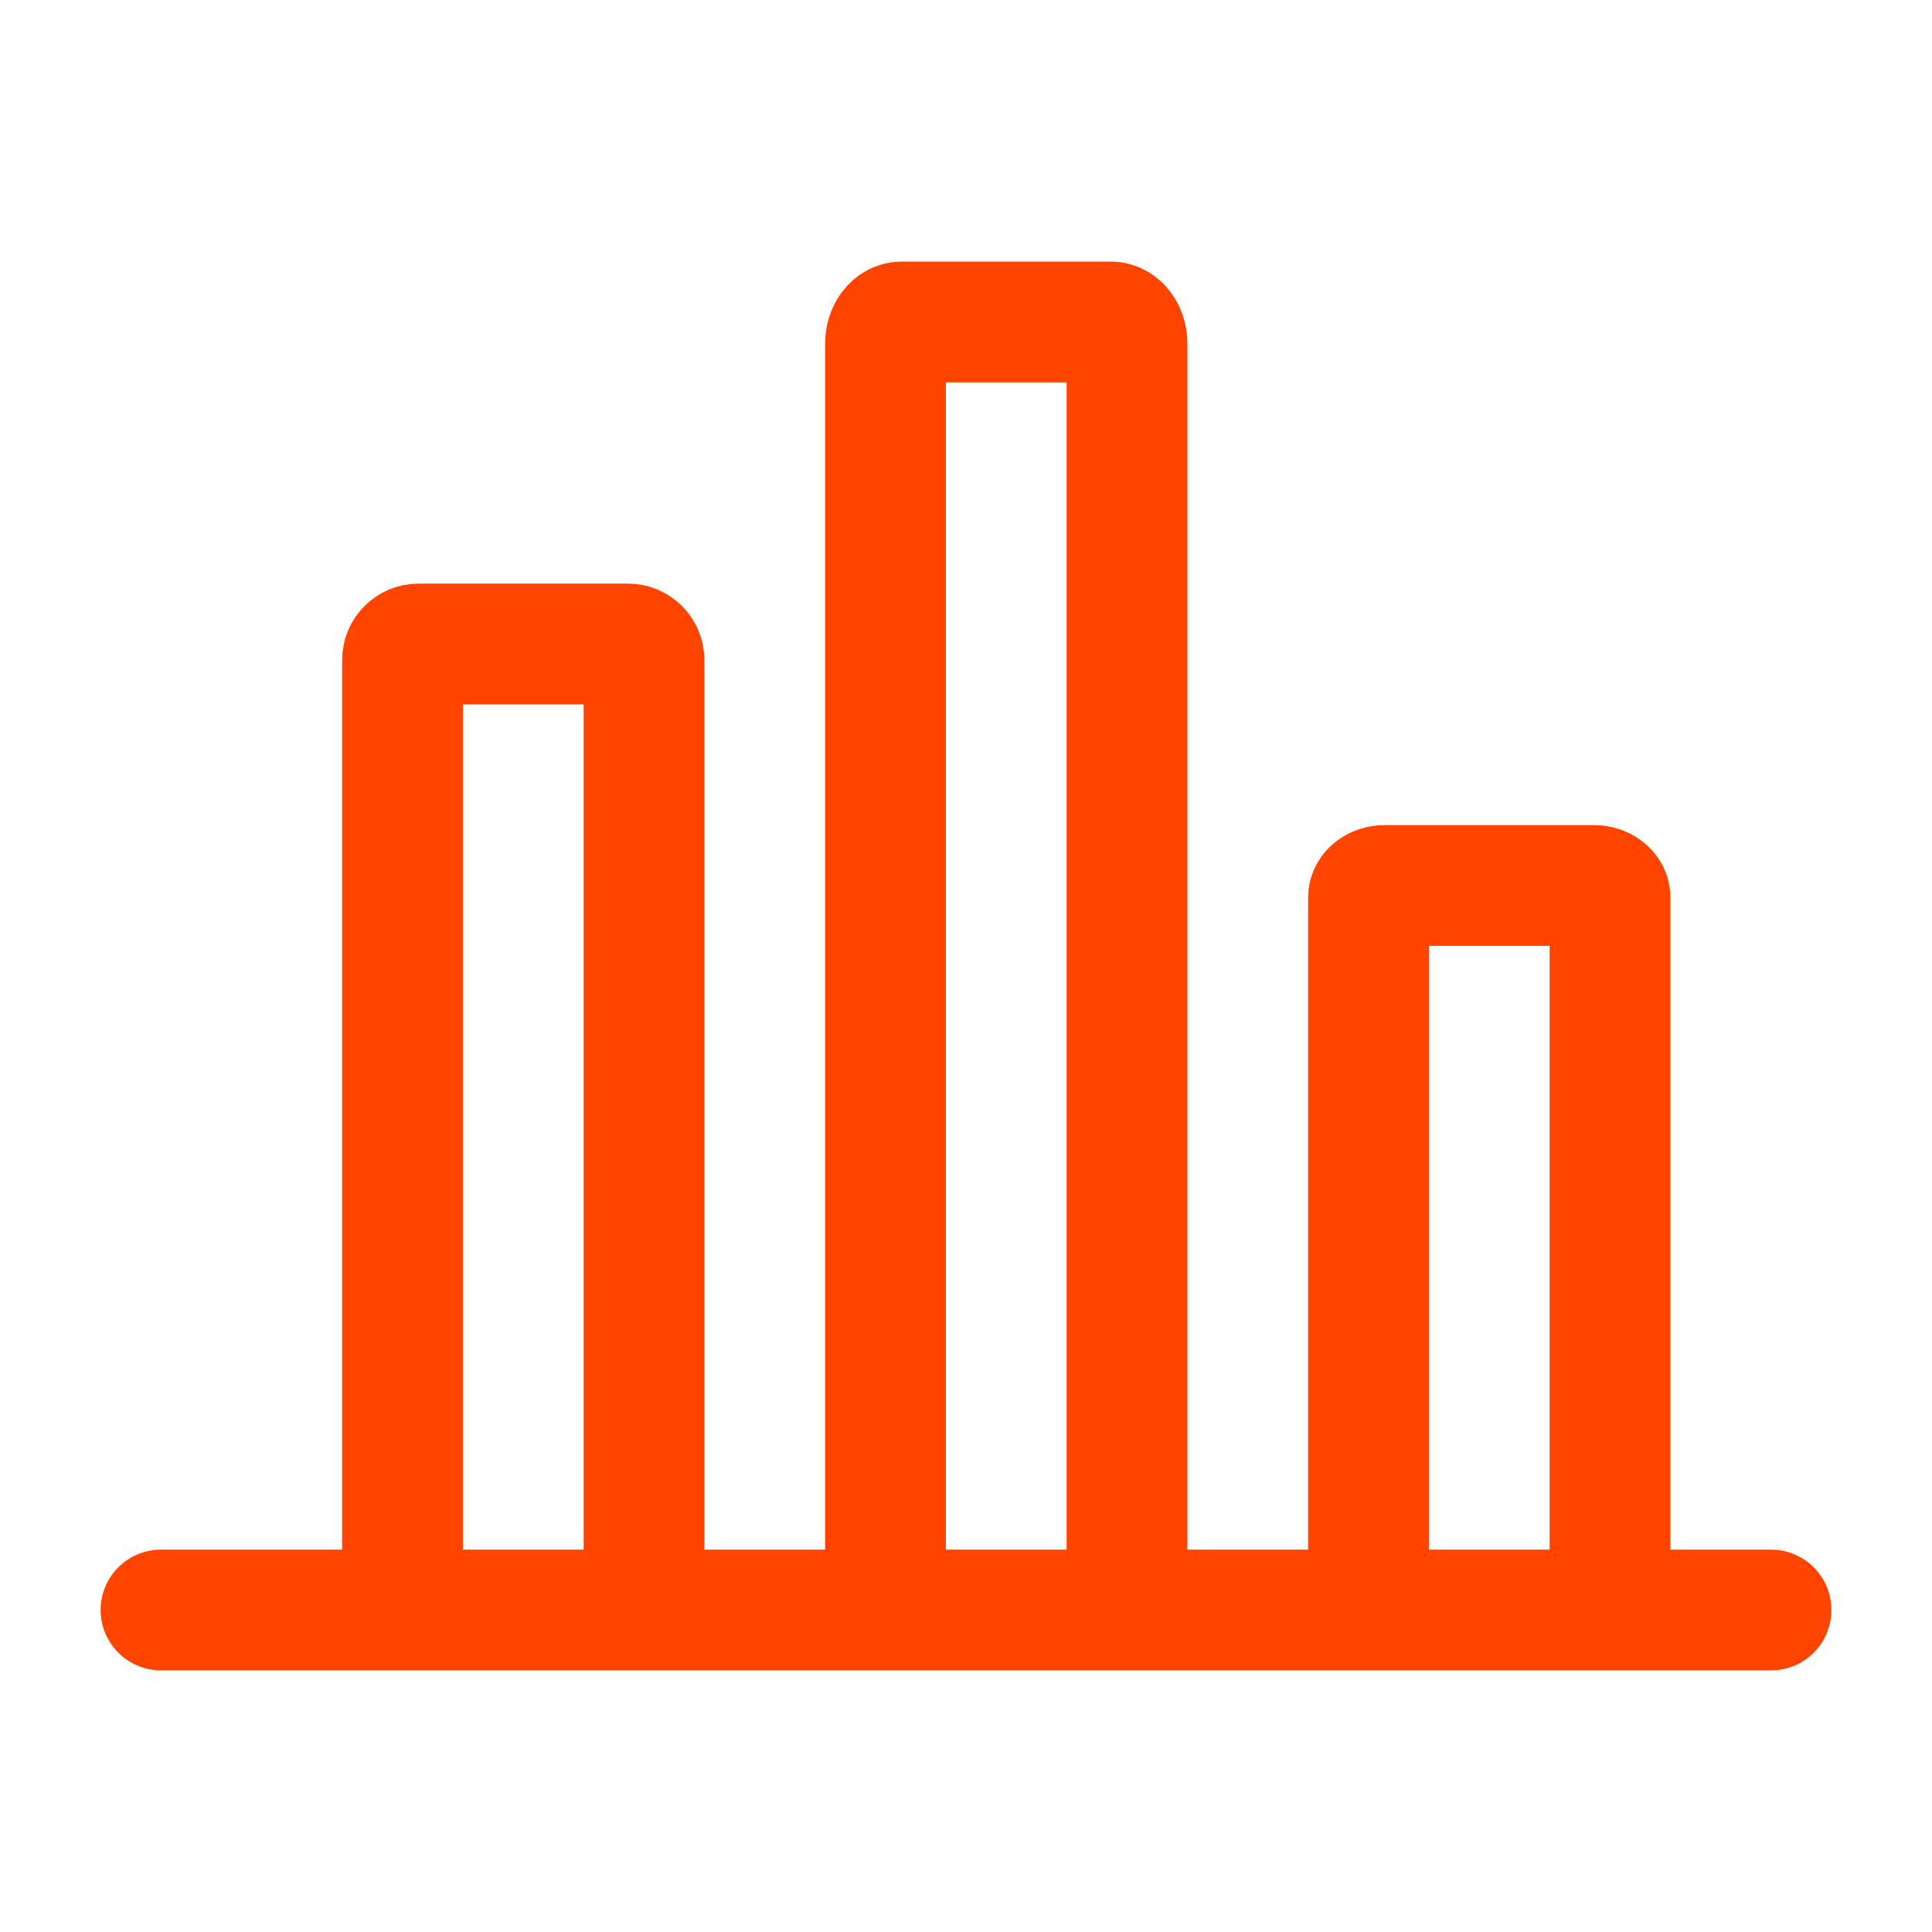
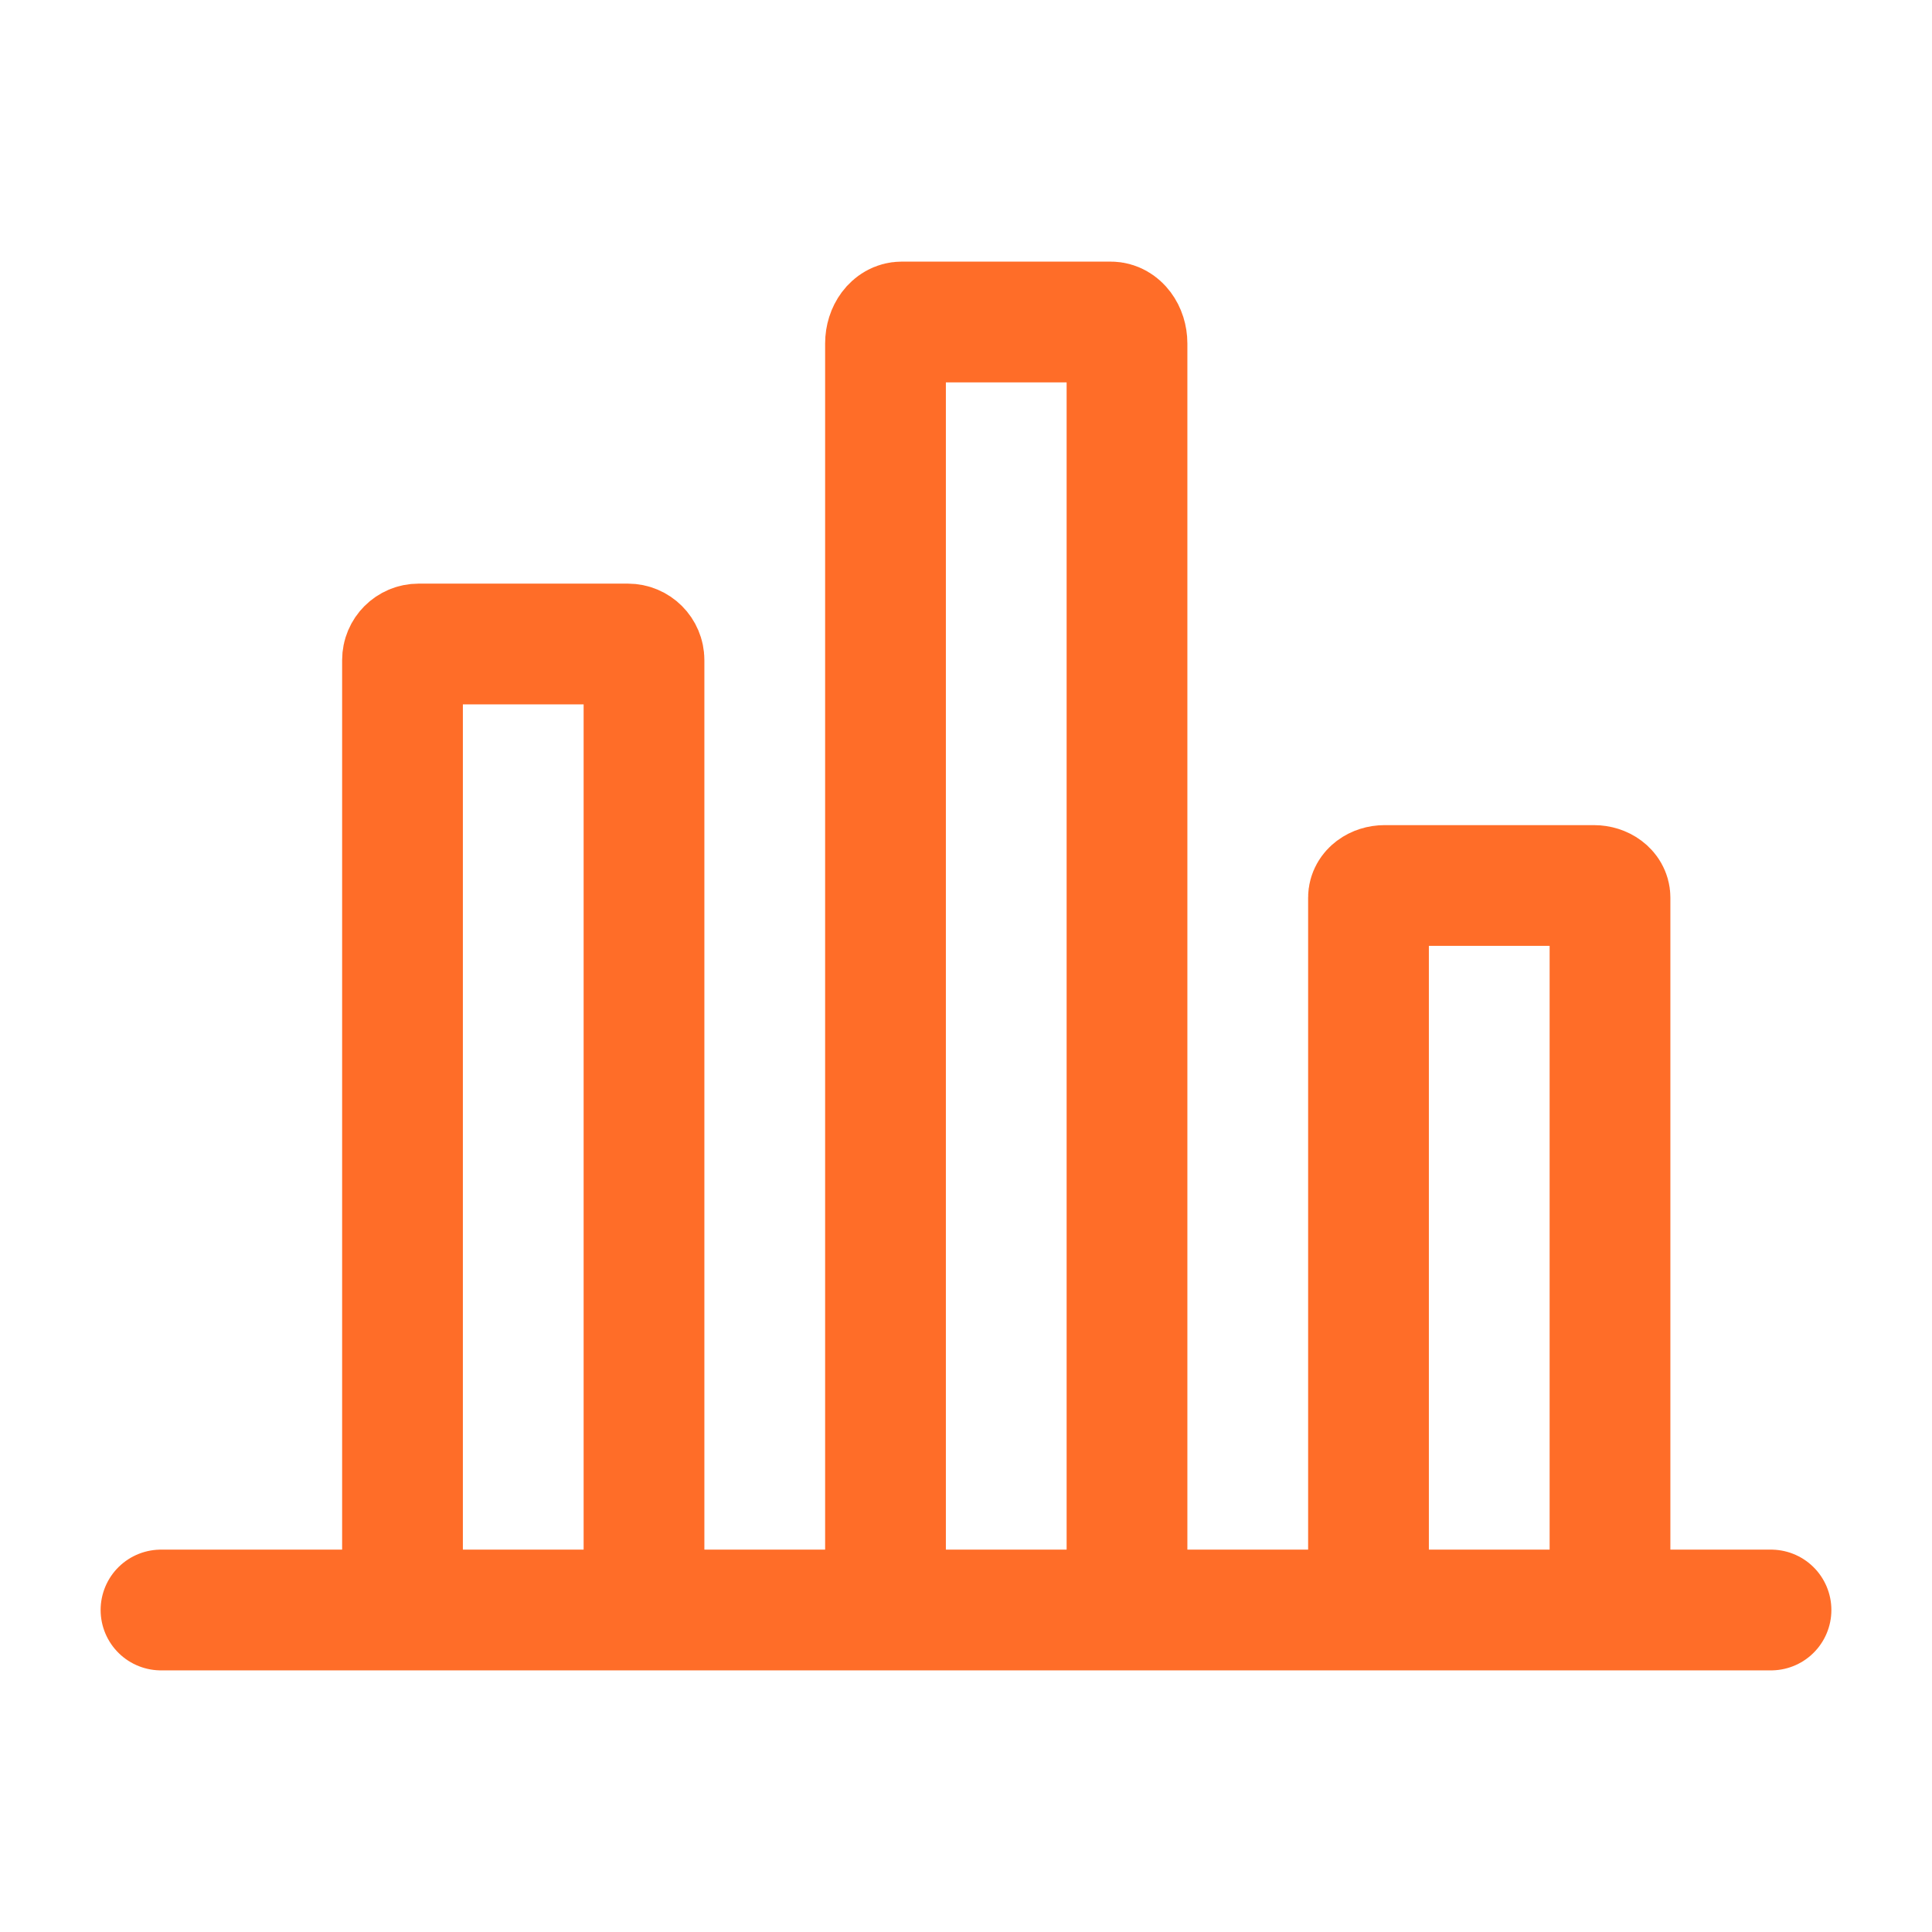
- <svg xmlns="http://www.w3.org/2000/svg" width="800" height="800" viewBox="0 0 24 24" fill="#f40" stroke="#ff4400">
+ <svg xmlns="http://www.w3.org/2000/svg" width="800" height="800" viewBox="0 0 24 24" fill="#f40" stroke="#ff6d28">
  <g id="SVGRepo_iconCarrier">
    <defs>
      <style>.a{fill:none;stroke-linecap:round;stroke-linejoin:round;stroke-width:1.5px}</style>
    </defs>
    <path class="a" d="M2 20h20M5 20V8.2a.2.2 0 0 1 .2-.2h2.6a.2.2 0 0 1 .2.2V20M11 20V4.267c0-.148.09-.267.2-.267h2.6c.11 0 .2.12.2.267V20M17 20v-8.85c0-.083.09-.15.2-.15h2.6c.11 0 .2.067.2.15V20" />
  </g>
</svg>
